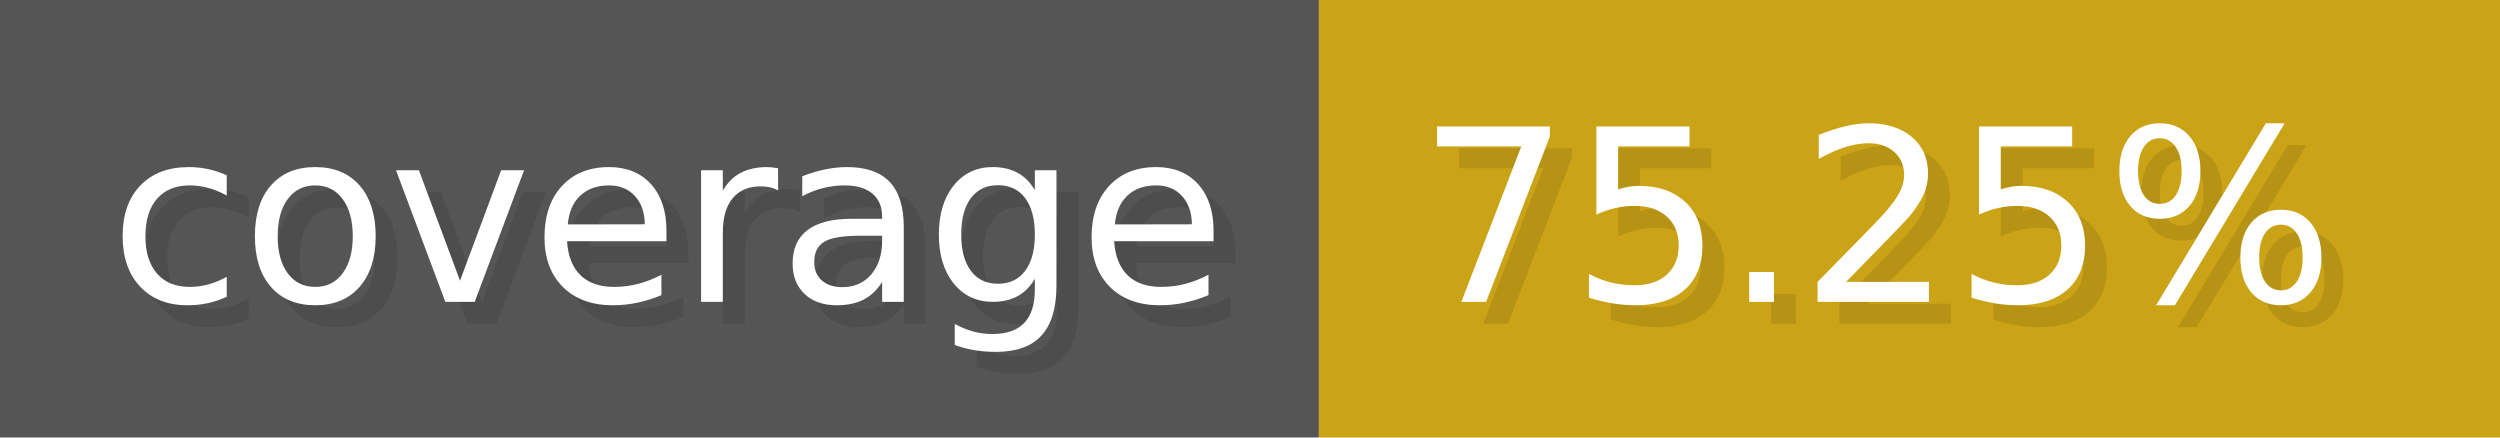
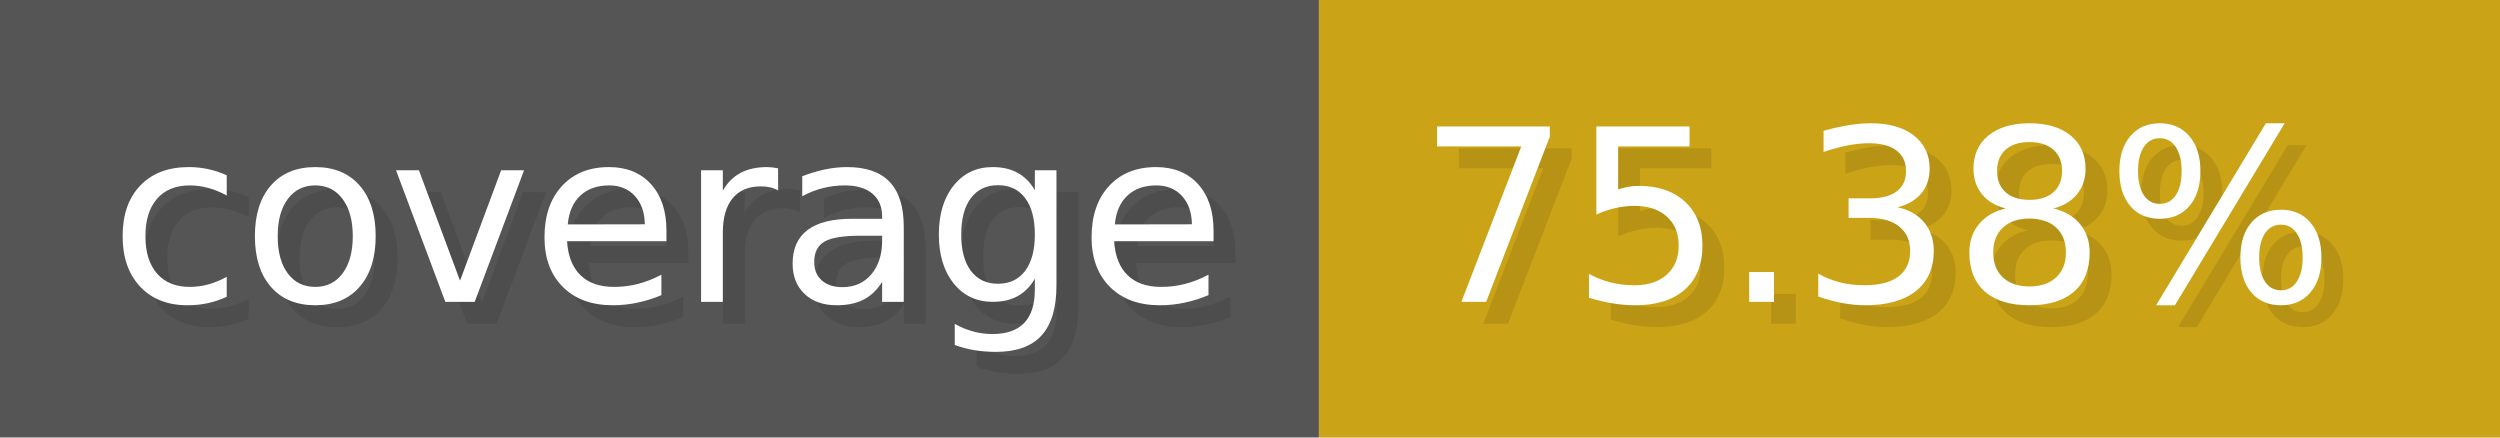
- <svg xmlns="http://www.w3.org/2000/svg" width="114.3" height="20" viewBox="0 0 1143 200" role="img" aria-label="coverage: 75.25%">
+ <svg xmlns="http://www.w3.org/2000/svg" width="114.3" height="20" viewBox="0 0 1143 200" role="img" aria-label="coverage: 75.38%">
  <g>
    <rect fill="#555" width="603" height="200" />
    <rect fill="#cba317" x="603" width="540" height="200" />
  </g>
  <g aria-hidden="true" fill="#fff" text-anchor="start" font-family="Verdana,DejaVu Sans,sans-serif" font-size="110">
    <text x="60" y="148" textLength="503" fill="#000" opacity="0.1">coverage</text>
    <text x="50" y="138" textLength="503">coverage</text>
-     <text x="658" y="148" textLength="440" fill="#000" opacity="0.1">75.25%</text>
-     <text x="648" y="138" textLength="440">75.25%</text>
+     <text x="658" y="148" textLength="440" fill="#000" opacity="0.1">75.38%</text>
+     <text x="648" y="138" textLength="440">75.38%</text>
  </g>
</svg>
